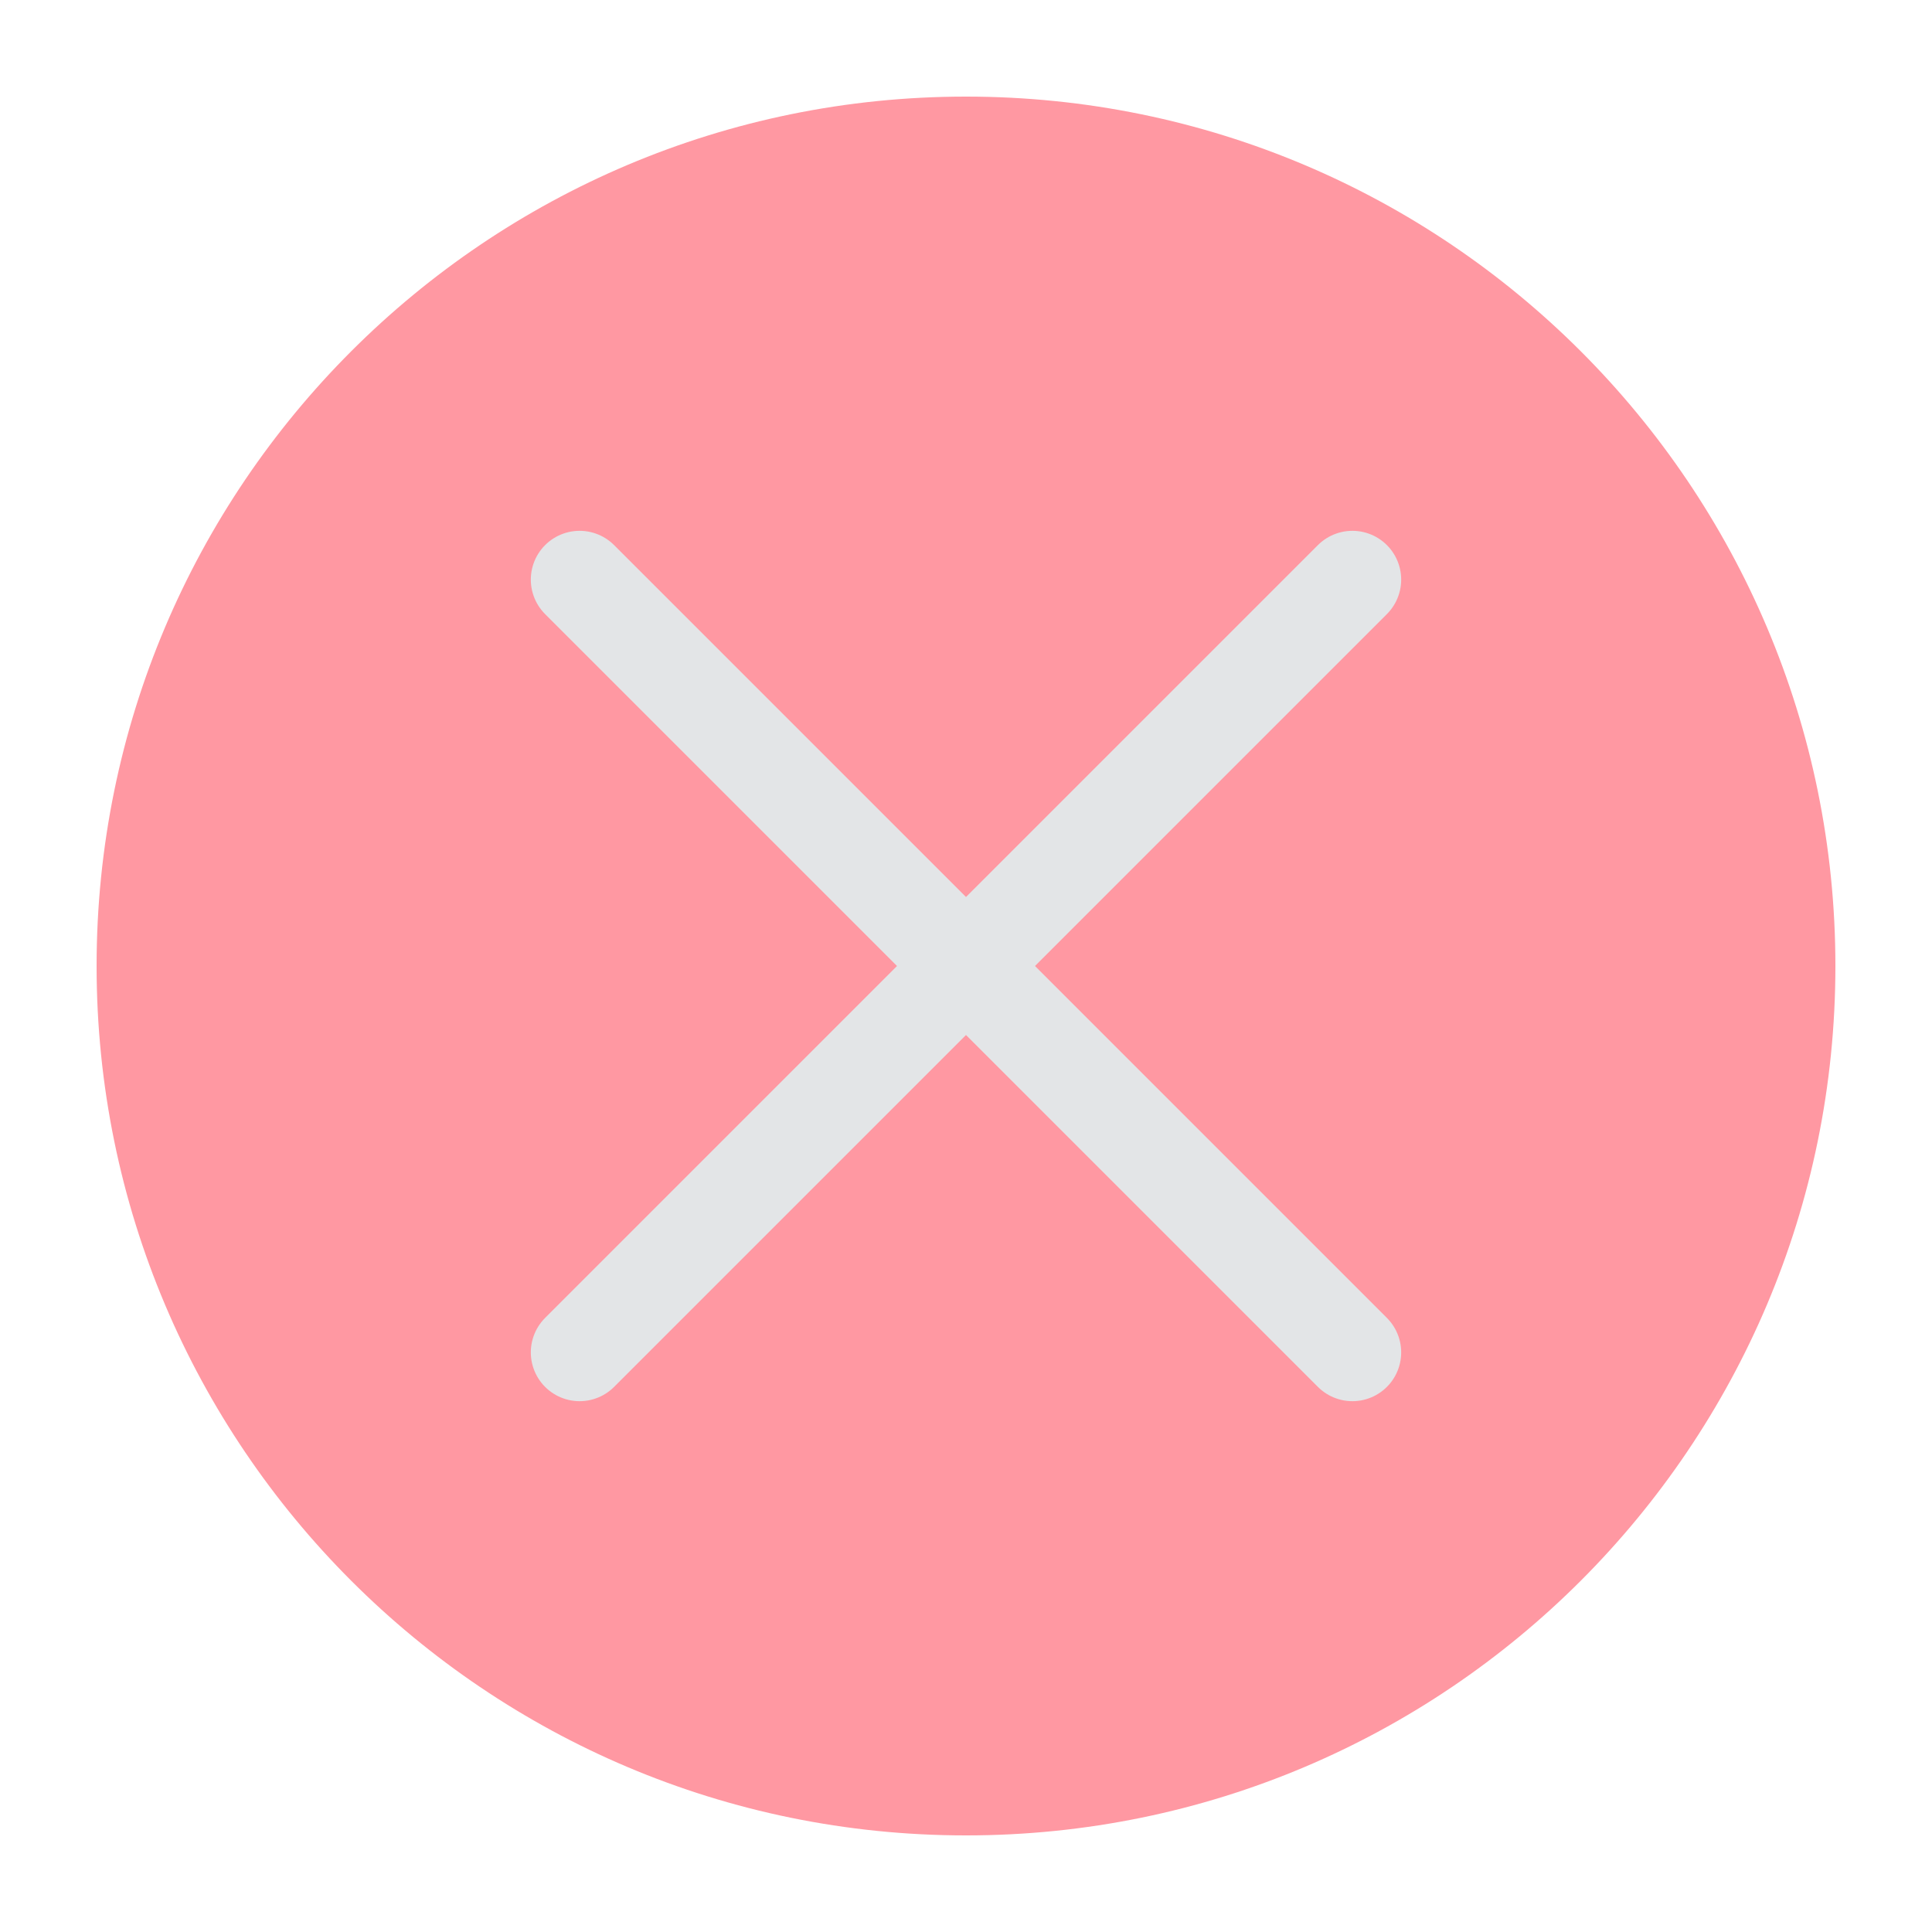
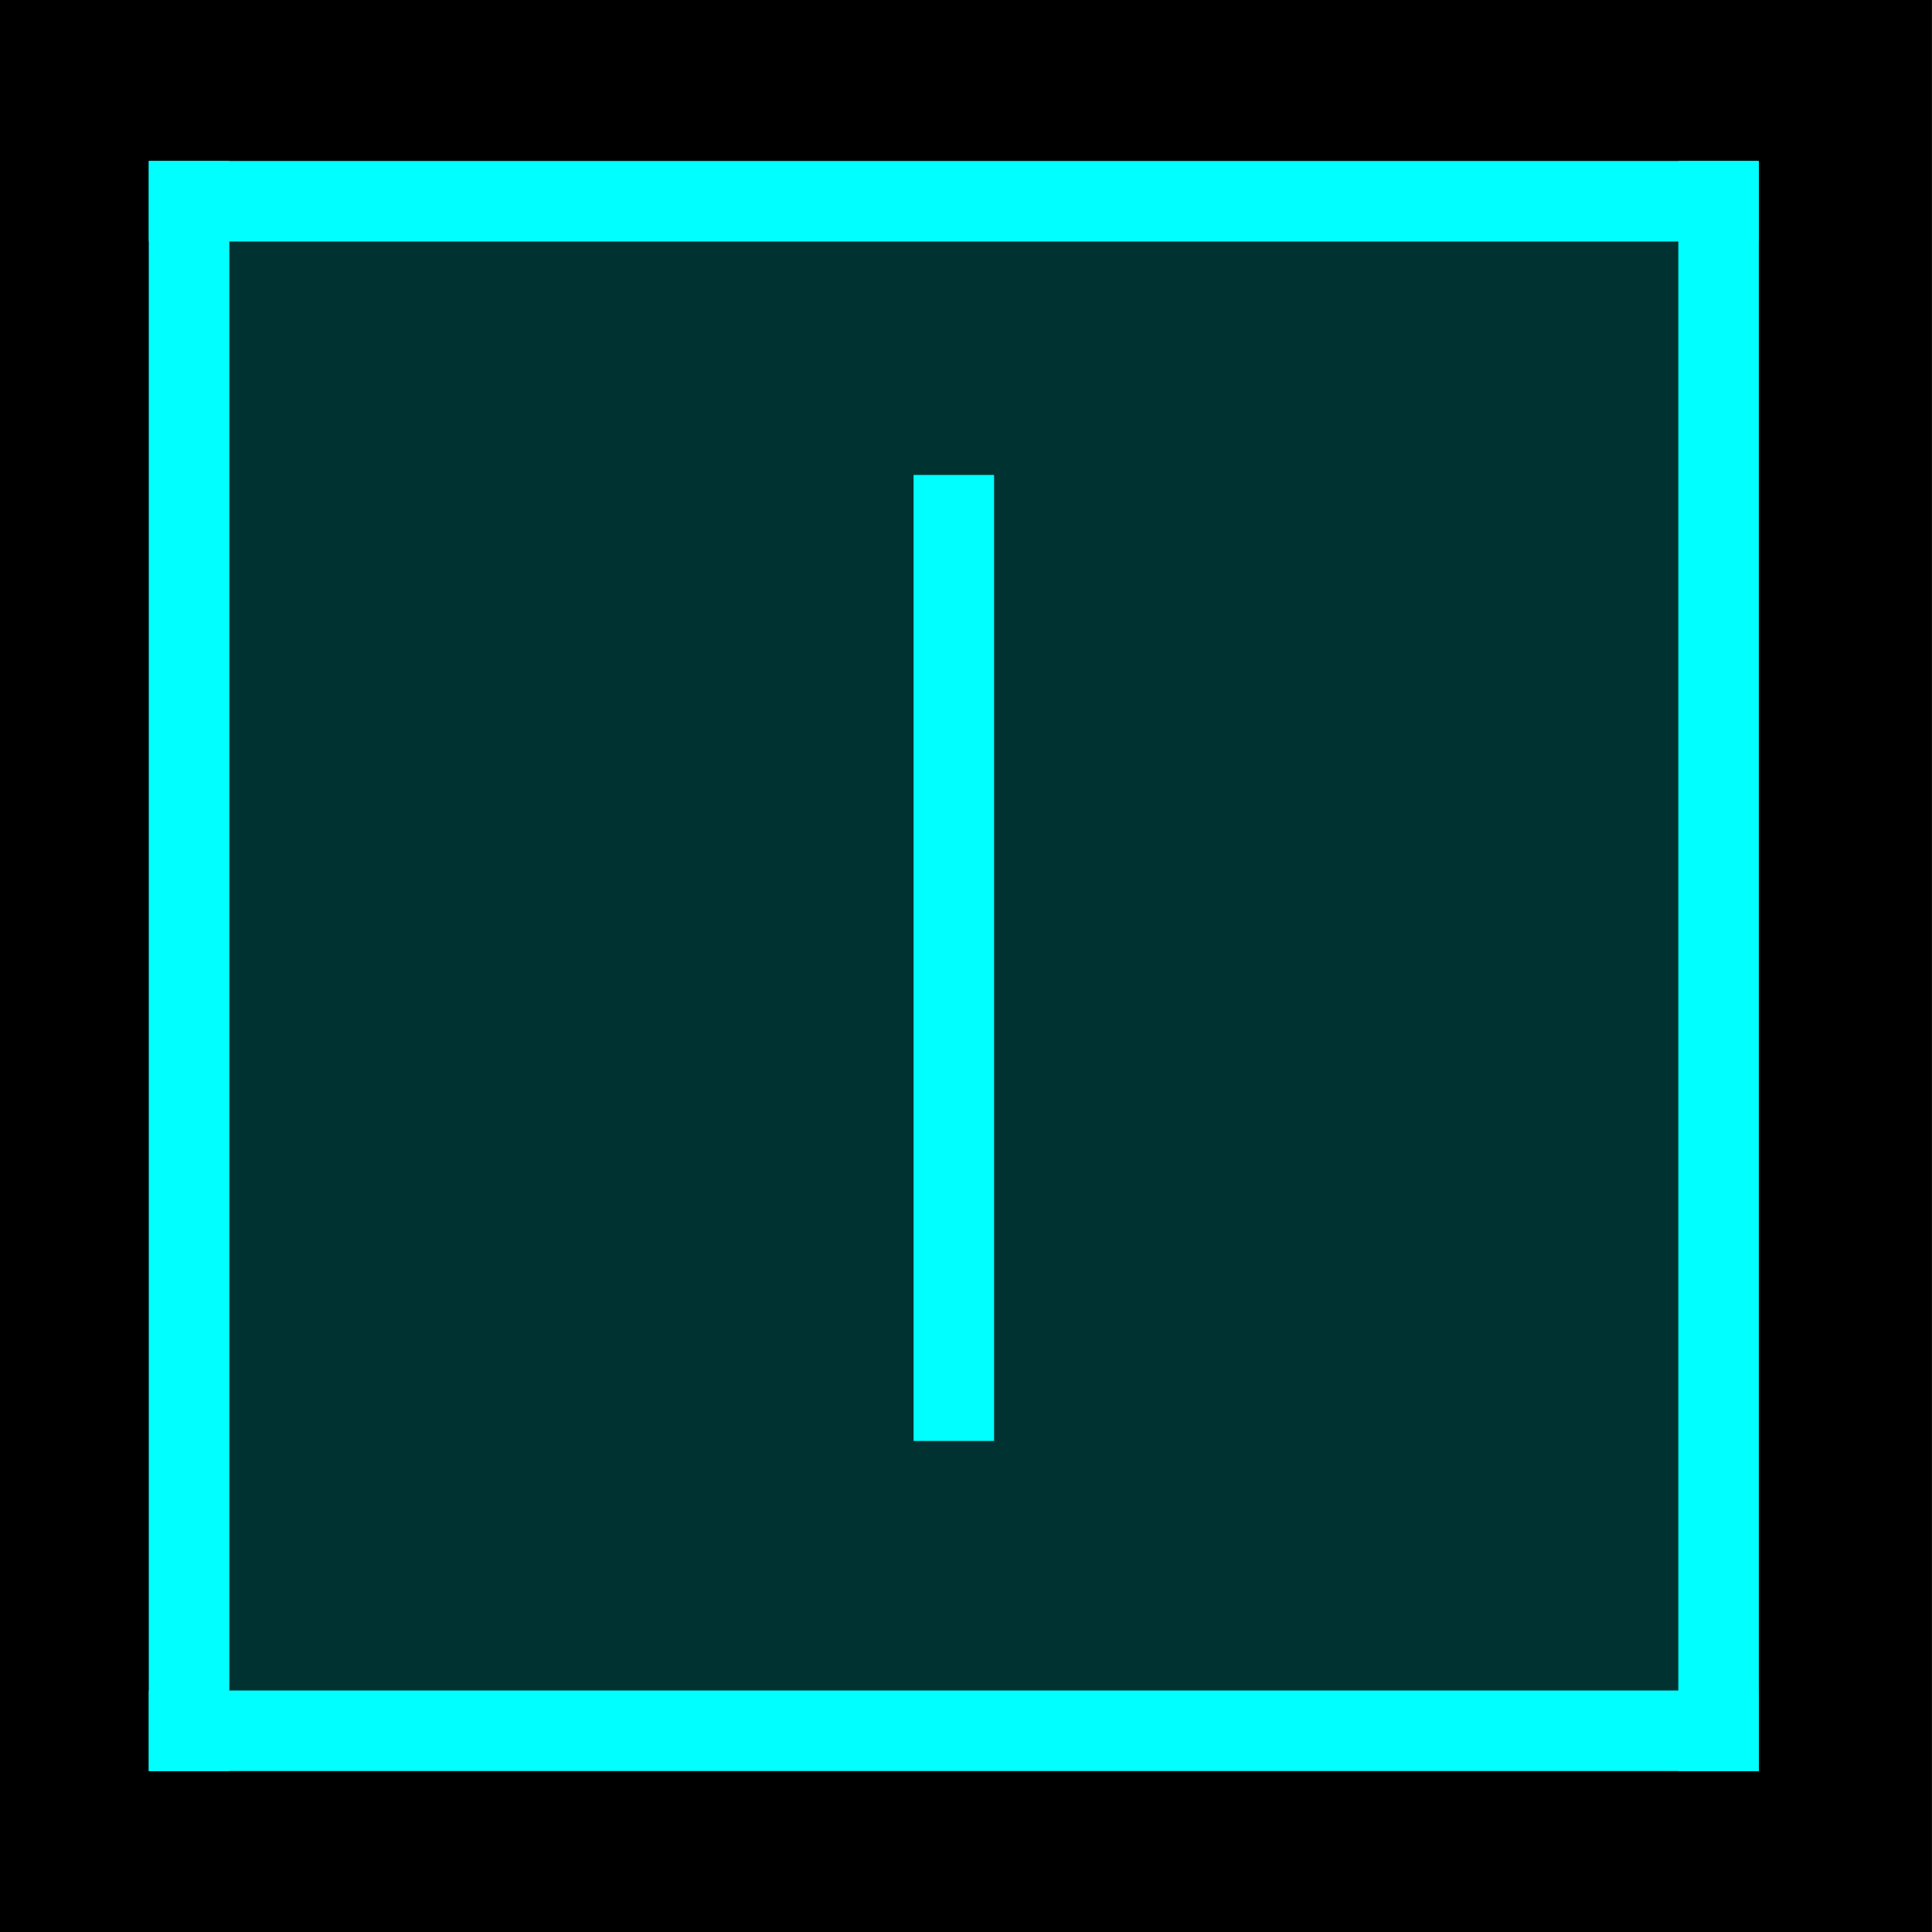
<svg xmlns="http://www.w3.org/2000/svg" viewBox="0 0 50 50" version="1.2" baseProfile="tiny">
  <defs>
</defs>
  <g fill="none" stroke="black" stroke-width="1" fill-rule="evenodd" stroke-linecap="square" stroke-linejoin="bevel">
-     <g fill="#ff98a2" fill-opacity="1" stroke="none" transform="matrix(2.5,0,0,2.5,2.5,2.5)" font-family="Noto Sans" font-size="10" font-weight="400" font-style="normal">
-       <circle cx="9" cy="9" r="9" />
+     <g fill="#000000" fill-opacity="1" stroke="none" transform="matrix(4.16667,0,0,4.16667,-53.2472,0)" font-family="Conthrax" font-size="10" font-weight="400" font-style="normal">
+       <rect x="12.779" y="0" width="12" height="12" />
    </g>
-     <g fill="none" stroke="#e3e5e7" stroke-opacity="1" stroke-width="1.01" stroke-linecap="round" stroke-linejoin="miter" stroke-miterlimit="2" transform="matrix(2.5,0,0,2.5,2.5,2.5)" font-family="Noto Sans" font-size="10" font-weight="400" font-style="normal">
-       <polyline fill="none" vector-effect="none" points="5,5 13,13 " />
-       <polyline fill="none" vector-effect="none" points="13,5 5,13 " />
+     <g fill="#003232" fill-opacity="1" stroke="none" transform="matrix(4.16667,0,0,4.16667,-51.2567,0)" font-family="Conthrax" font-size="10" font-weight="400" font-style="normal">
+       <rect x="13.226" y="1" width="10" height="10" />
    </g>
-     <g fill="none" stroke="#000000" stroke-opacity="1" stroke-width="1" stroke-linecap="square" stroke-linejoin="bevel" transform="matrix(1,0,0,1,0,0)" font-family="Noto Sans" font-size="10" font-weight="400" font-style="normal">
+     <g fill="#00ffff" fill-opacity="1" stroke="none" transform="matrix(4.16667,0,0,4.16667,-51.2567,0)" font-family="Conthrax" font-size="10" font-weight="400" font-style="normal">
+       <rect x="13.226" y="1" width="0.5" height="10" />
+     </g>
+     <g fill="#00ffff" fill-opacity="1" stroke="none" transform="matrix(4.16667,0,0,4.16667,-51.2567,0)" font-family="Conthrax" font-size="10" font-weight="400" font-style="normal">
+       <rect x="22.726" y="1" width="0.5" height="10" />
+     </g>
+     <g fill="#00ffff" fill-opacity="1" stroke="none" transform="matrix(4.16667,0,0,4.16667,-51.2567,0)" font-family="Conthrax" font-size="10" font-weight="400" font-style="normal">
+       <rect x="13.226" y="1" width="10" height="0.5" />
+     </g>
+     <g fill="#00ffff" fill-opacity="1" stroke="none" transform="matrix(0,4.16667,-4.16667,0,-51.2567,0)" font-family="Conthrax" font-size="10" font-weight="400" font-style="normal">
+       <rect x="2.95" y="-18.476" width="6" height="0.5" />
+     </g>
+     <g fill="#00ffff" fill-opacity="1" stroke="none" transform="matrix(4.16667,0,0,4.16667,-51.2567,0)" font-family="Conthrax" font-size="10" font-weight="400" font-style="normal">
+       <rect x="13.226" y="10.5" width="10" height="0.5" />
+     </g>
+     <g fill="none" stroke="#000000" stroke-opacity="1" stroke-width="1" stroke-linecap="square" stroke-linejoin="bevel" transform="matrix(1,0,0,1,0,0)" font-family="Conthrax" font-size="10" font-weight="400" font-style="normal">
</g>
  </g>
</svg>
